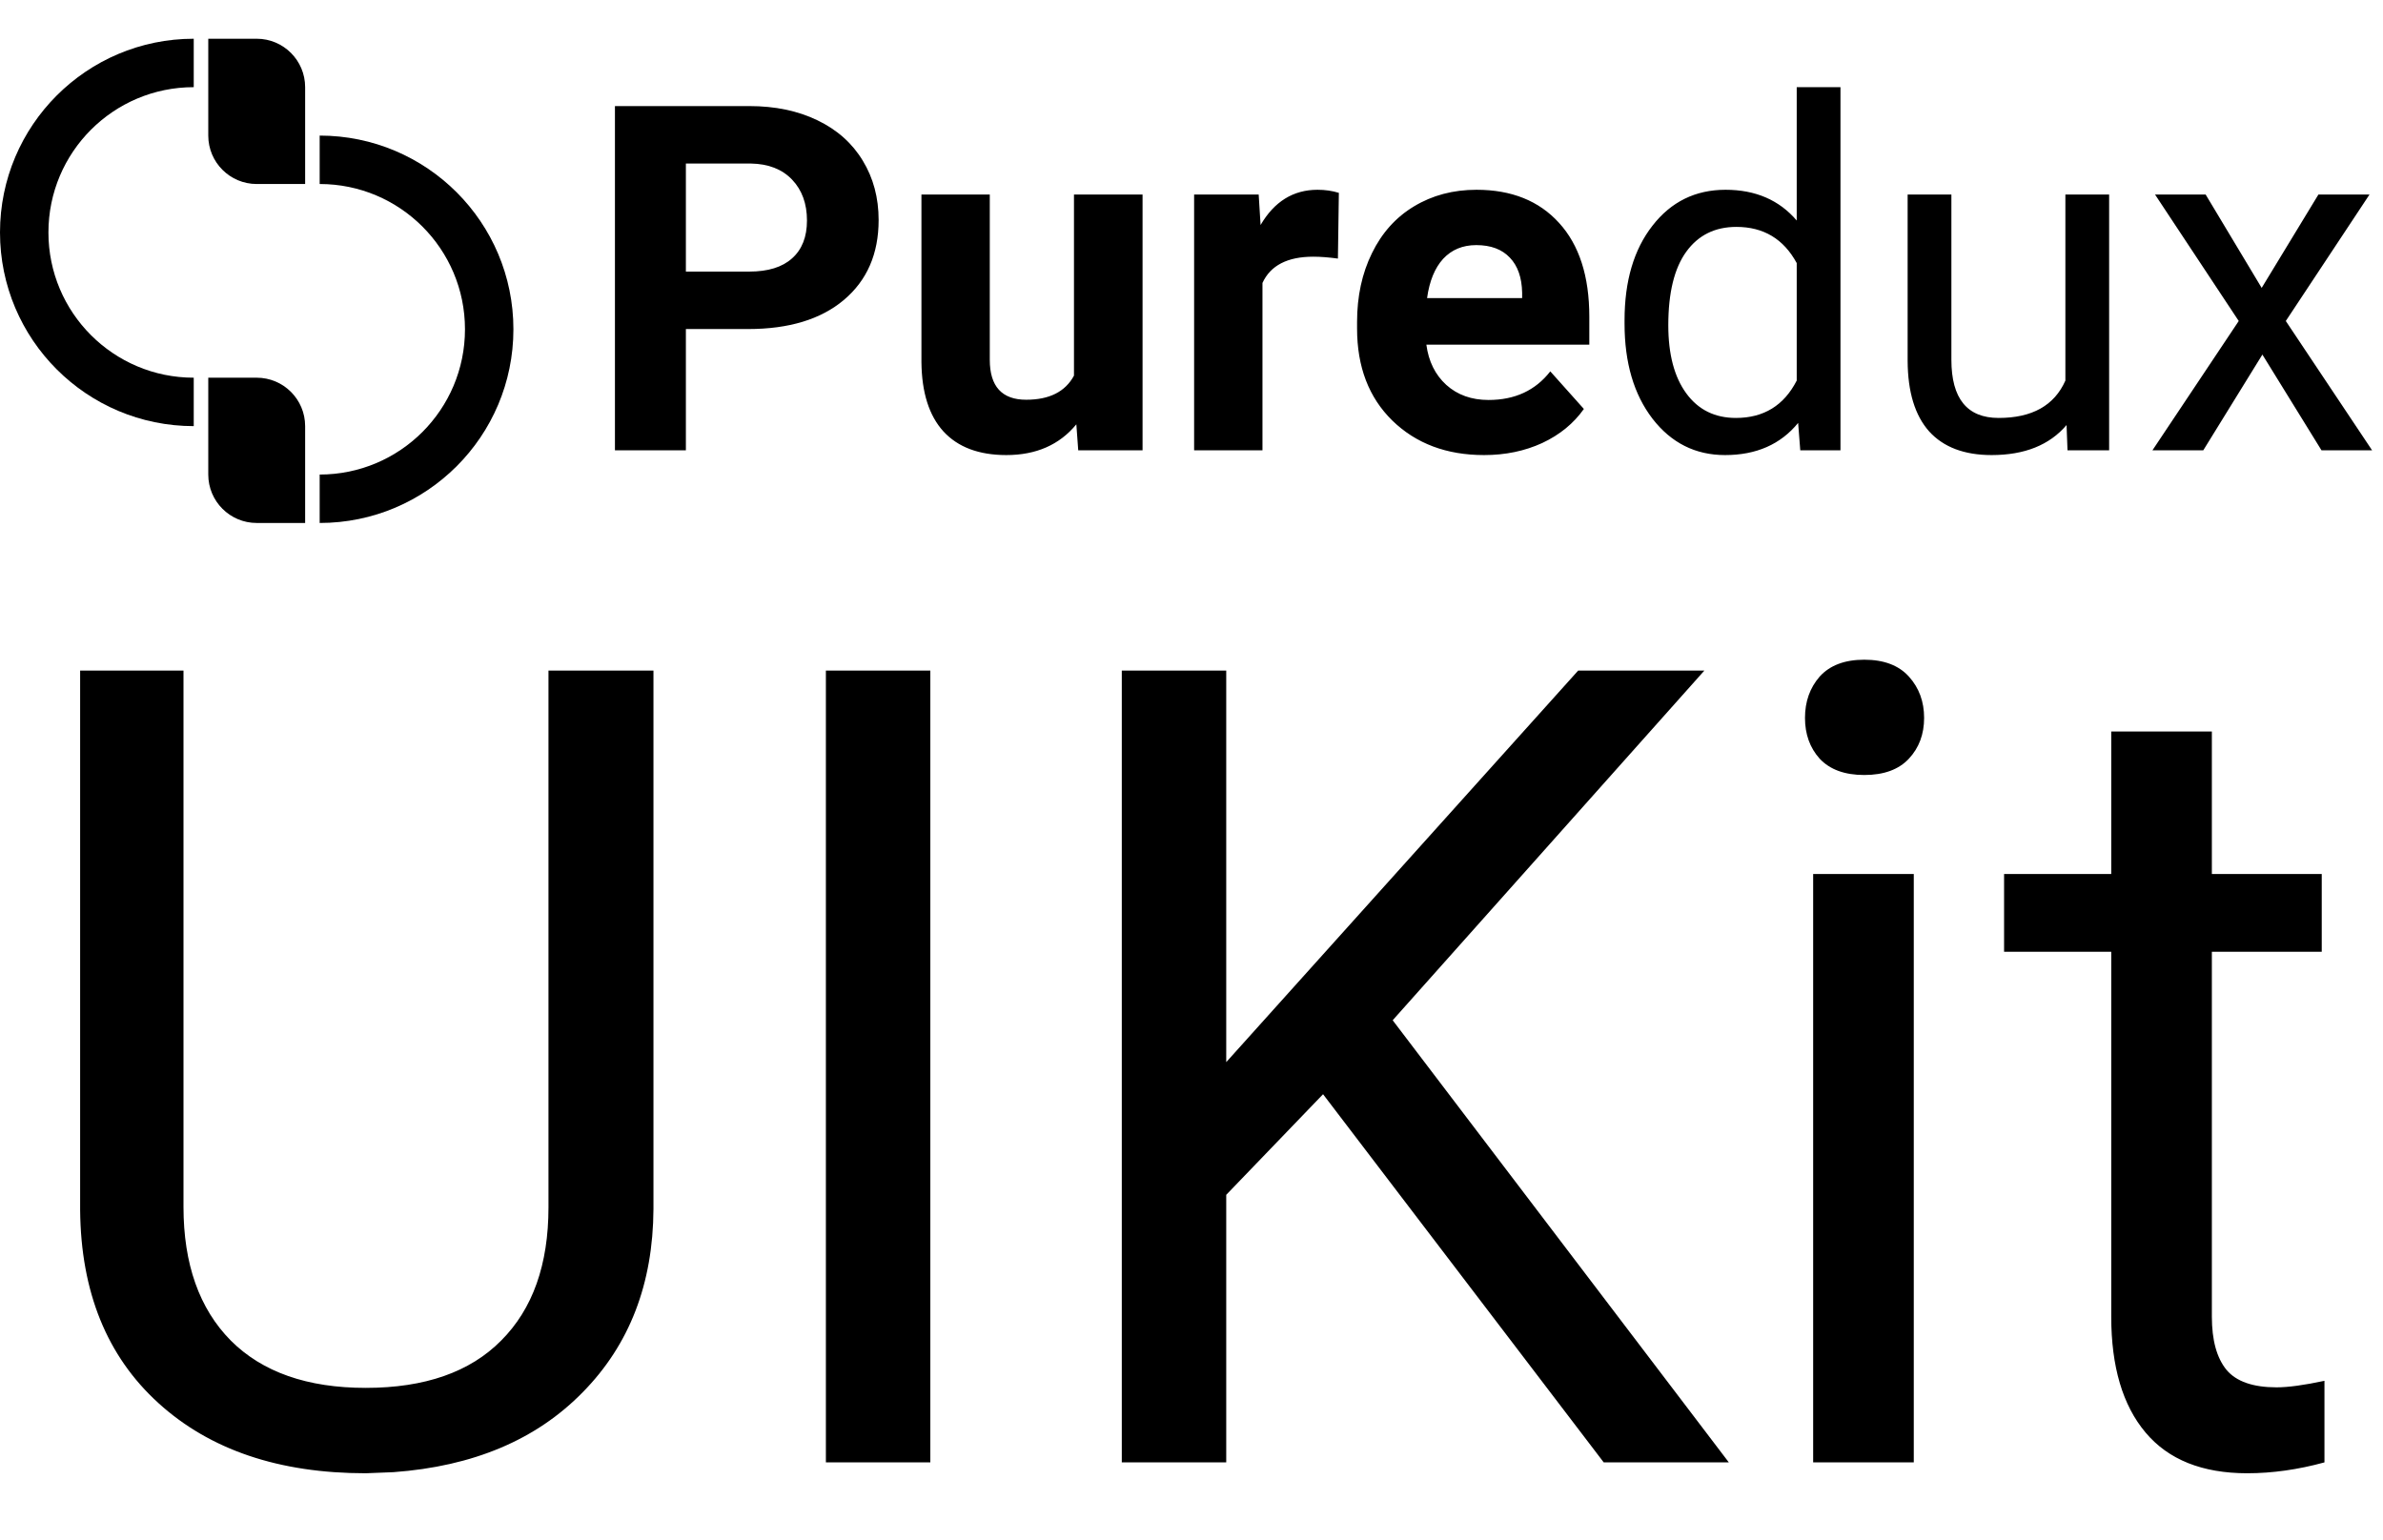
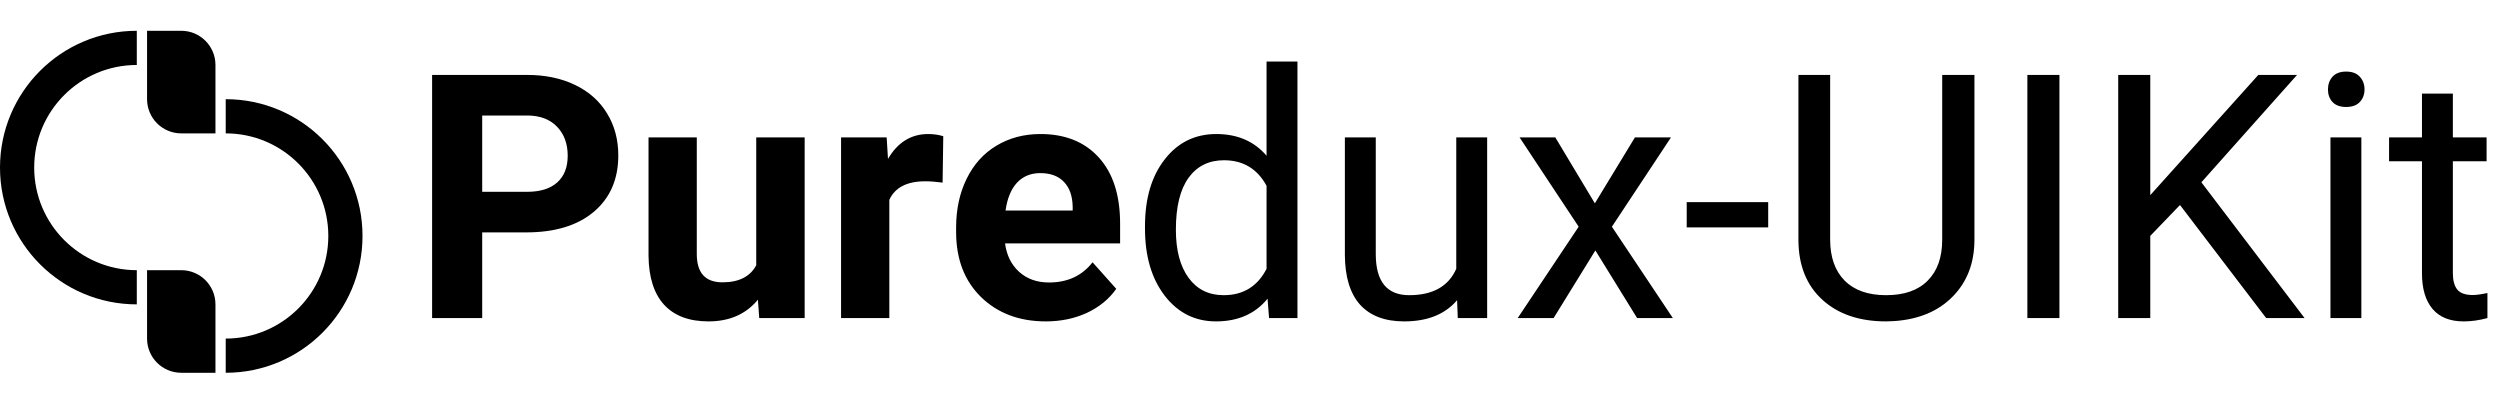
- <svg xmlns="http://www.w3.org/2000/svg" width="492" height="318" viewBox="0 0 492 318" fill="none">
-   <path d="M141.609 67.951V93H126.961V21.906H154.695C160.034 21.906 164.721 22.883 168.758 24.836C172.827 26.789 175.952 29.572 178.133 33.185C180.314 36.766 181.404 40.852 181.404 45.441C181.404 52.408 179.012 57.909 174.227 61.945C169.474 65.949 162.882 67.951 154.451 67.951H141.609ZM141.609 56.086H154.695C158.569 56.086 161.515 55.175 163.533 53.352C165.584 51.529 166.609 48.925 166.609 45.539C166.609 42.056 165.584 39.24 163.533 37.092C161.482 34.943 158.65 33.837 155.037 33.772H141.609V56.086ZM222.225 87.629C218.742 91.861 213.924 93.977 207.771 93.977C202.107 93.977 197.778 92.349 194.783 89.094C191.821 85.838 190.307 81.07 190.242 74.787V40.168H204.354V74.299C204.354 79.8 206.86 82.551 211.873 82.551C216.658 82.551 219.946 80.891 221.736 77.57V40.168H235.896V93H222.615L222.225 87.629ZM276.229 53.4C274.308 53.14 272.615 53.01 271.15 53.01C265.812 53.01 262.312 54.816 260.652 58.43V93H246.541V40.168H259.871L260.262 46.467C263.094 41.617 267.016 39.191 272.029 39.191C273.592 39.191 275.057 39.403 276.424 39.826L276.229 53.4ZM306.404 93.977C298.657 93.977 292.342 91.6 287.459 86.848C282.609 82.095 280.184 75.764 280.184 67.853V66.486C280.184 61.18 281.209 56.444 283.26 52.277C285.311 48.078 288.208 44.855 291.951 42.609C295.727 40.331 300.024 39.191 304.842 39.191C312.068 39.191 317.749 41.47 321.883 46.027C326.049 50.585 328.133 57.046 328.133 65.412V71.174H294.49C294.946 74.624 296.313 77.391 298.592 79.475C300.903 81.558 303.816 82.6 307.332 82.6C312.768 82.6 317.016 80.63 320.076 76.691L327.01 84.455C324.894 87.45 322.029 89.794 318.416 91.486C314.803 93.147 310.799 93.977 306.404 93.977ZM304.793 50.617C301.993 50.617 299.715 51.561 297.957 53.449C296.232 55.337 295.125 58.039 294.637 61.555H314.266V60.432C314.201 57.307 313.354 54.898 311.727 53.205C310.099 51.48 307.788 50.617 304.793 50.617ZM335.408 66.144C335.408 58.039 337.329 51.529 341.17 46.613C345.011 41.665 350.04 39.191 356.258 39.191C362.443 39.191 367.342 41.307 370.955 45.539V18H379.988V93H371.688L371.248 87.336C367.635 91.763 362.605 93.977 356.16 93.977C350.04 93.977 345.044 91.47 341.17 86.457C337.329 81.444 335.408 74.901 335.408 66.828V66.144ZM344.441 67.17C344.441 73.159 345.678 77.847 348.152 81.232C350.626 84.618 354.044 86.311 358.406 86.311C364.135 86.311 368.318 83.739 370.955 78.596V54.328C368.253 49.348 364.103 46.857 358.504 46.857C354.077 46.857 350.626 48.566 348.152 51.984C345.678 55.402 344.441 60.464 344.441 67.17ZM426.668 87.775C423.152 91.909 417.993 93.977 411.189 93.977C405.558 93.977 401.261 92.349 398.299 89.094C395.369 85.806 393.888 80.956 393.855 74.543V40.168H402.889V74.299C402.889 82.307 406.144 86.311 412.654 86.311C419.555 86.311 424.145 83.739 426.424 78.596V40.168H435.457V93H426.863L426.668 87.775ZM466.951 59.455L478.67 40.168H489.217L471.932 66.291L489.754 93H479.305L467.098 73.225L454.891 93H444.393L462.215 66.291L444.93 40.168H455.379L466.951 59.455Z" fill="black" />
-   <path d="M134.914 138.484V249.666C134.839 265.089 129.973 277.705 120.314 287.513C110.731 297.321 97.704 302.824 81.232 304.021L75.505 304.246C57.611 304.246 43.348 299.417 32.717 289.759C22.085 280.101 16.695 266.811 16.545 249.891V138.484H37.883V249.217C37.883 261.046 41.14 270.255 47.653 276.844C54.167 283.357 63.451 286.614 75.505 286.614C87.709 286.614 97.03 283.357 103.469 276.844C109.982 270.33 113.239 261.159 113.239 249.329V138.484H134.914ZM192.077 302H170.515V138.484H192.077V302ZM273.161 225.97L253.171 246.746V302H231.608V138.484H253.171V219.344L325.832 138.484H351.887L287.536 210.696L356.94 302H331.11L273.161 225.97ZM395.124 302H374.348V180.486H395.124V302ZM372.663 148.255C372.663 144.886 373.674 142.041 375.695 139.72C377.792 137.399 380.861 136.238 384.904 136.238C388.947 136.238 392.017 137.399 394.113 139.72C396.21 142.041 397.258 144.886 397.258 148.255C397.258 151.624 396.21 154.432 394.113 156.678C392.017 158.924 388.947 160.047 384.904 160.047C380.861 160.047 377.792 158.924 375.695 156.678C373.674 154.432 372.663 151.624 372.663 148.255ZM456.667 151.062V180.486H479.353V196.546H456.667V271.902C456.667 276.769 457.678 280.438 459.699 282.908C461.721 285.304 465.165 286.502 470.031 286.502C472.427 286.502 475.721 286.053 479.914 285.154V302C474.449 303.497 469.133 304.246 463.967 304.246C454.683 304.246 447.683 301.438 442.966 295.823C438.249 290.208 435.891 282.234 435.891 271.902V196.546H413.767V180.486H435.891V151.062H456.667Z" fill="black" />
-   <path fill-rule="evenodd" clip-rule="evenodd" d="M106 68C106 90.091 88.091 108 66 108V98C82.569 98 96 84.569 96 68C96 51.431 82.569 38 66 38V28C88.091 28 106 45.909 106 68Z" fill="black" />
-   <path fill-rule="evenodd" clip-rule="evenodd" d="M0 48C0 25.909 17.909 8 40 8V18C23.431 18 10 31.431 10 48C10 64.569 23.431 78 40 78V88C17.909 88 0 70.091 0 48Z" fill="black" />
-   <path d="M43 78H53C58.523 78 63 82.477 63 88V108H53C47.477 108 43 103.523 43 98V78Z" fill="black" />
-   <path d="M43 8H53C58.523 8 63 12.477 63 18V38H53C47.477 38 43 33.523 43 28V8Z" fill="black" />
+ <svg xmlns="http://www.w3.org/2000/svg" width="731" height="118" viewBox="0 0 731 118" fill="none">
+   <path d="M140.996 67.951V93H126.348V21.906H154.082C159.421 21.906 164.108 22.883 168.145 24.836C172.214 26.789 175.339 29.572 177.52 33.185C179.701 36.766 180.791 40.852 180.791 45.441C180.791 52.408 178.398 57.909 173.613 61.945C168.861 65.949 162.269 67.951 153.838 67.951H140.996ZM140.996 56.086H154.082C157.956 56.086 160.902 55.175 162.92 53.352C164.971 51.529 165.996 48.925 165.996 45.539C165.996 42.056 164.971 39.24 162.92 37.092C160.869 34.943 158.037 33.837 154.424 33.772H140.996V56.086ZM221.611 87.629C218.128 91.861 213.311 93.977 207.158 93.977C201.494 93.977 197.165 92.349 194.17 89.094C191.208 85.838 189.694 81.07 189.629 74.787V40.168H203.74V74.299C203.74 79.8 206.247 82.551 211.26 82.551C216.045 82.551 219.333 80.891 221.123 77.57V40.168H235.283V93H222.002L221.611 87.629ZM275.615 53.4C273.695 53.14 272.002 53.01 270.537 53.01C265.199 53.01 261.699 54.816 260.039 58.43V93H245.928V40.168H259.258L259.648 46.467C262.48 41.617 266.403 39.191 271.416 39.191C272.979 39.191 274.443 39.403 275.811 39.826L275.615 53.4ZM305.791 93.977C298.044 93.977 291.729 91.6 286.846 86.848C281.995 82.095 279.57 75.764 279.57 67.853V66.486C279.57 61.18 280.596 56.444 282.646 52.277C284.697 48.078 287.594 44.855 291.338 42.609C295.114 40.331 299.411 39.191 304.229 39.191C311.455 39.191 317.135 41.47 321.27 46.027C325.436 50.585 327.52 57.046 327.52 65.412V71.174H293.877C294.333 74.624 295.7 77.391 297.979 79.475C300.29 81.558 303.203 82.6 306.719 82.6C312.155 82.6 316.403 80.63 319.463 76.691L326.396 84.455C324.281 87.45 321.416 89.794 317.803 91.486C314.189 93.147 310.186 93.977 305.791 93.977ZM304.18 50.617C301.38 50.617 299.102 51.561 297.344 53.449C295.618 55.337 294.512 58.039 294.023 61.555H313.652V60.432C313.587 57.307 312.741 54.898 311.113 53.205C309.486 51.48 307.174 50.617 304.18 50.617ZM334.795 66.144C334.795 58.039 336.715 51.529 340.557 46.613C344.398 41.665 349.427 39.191 355.645 39.191C361.829 39.191 366.729 41.307 370.342 45.539V18H379.375V93H371.074L370.635 87.336C367.021 91.763 361.992 93.977 355.547 93.977C349.427 93.977 344.43 91.47 340.557 86.457C336.715 81.444 334.795 74.901 334.795 66.828V66.144ZM343.828 67.17C343.828 73.159 345.065 77.847 347.539 81.232C350.013 84.618 353.431 86.311 357.793 86.311C363.522 86.311 367.705 83.739 370.342 78.596V54.328C367.64 49.348 363.49 46.857 357.891 46.857C353.464 46.857 350.013 48.566 347.539 51.984C345.065 55.402 343.828 60.464 343.828 67.17ZM426.055 87.775C422.539 91.909 417.38 93.977 410.576 93.977C404.945 93.977 400.648 92.349 397.686 89.094C394.756 85.806 393.275 80.956 393.242 74.543V40.168H402.275V74.299C402.275 82.307 405.531 86.311 412.041 86.311C418.942 86.311 423.532 83.739 425.811 78.596V40.168H434.844V93H426.25L426.055 87.775ZM466.338 59.455L478.057 40.168H488.604L471.318 66.291L489.141 93H478.691L466.484 73.225L454.277 93H443.779L461.602 66.291L444.316 40.168H454.766L466.338 59.455ZM517.021 66.486H493.193V59.113H517.021V66.486ZM577.324 21.906V70.246C577.292 76.952 575.176 82.437 570.977 86.701C566.81 90.966 561.146 93.358 553.984 93.879L551.494 93.977C543.714 93.977 537.513 91.877 532.891 87.678C528.268 83.478 525.924 77.701 525.859 70.344V21.906H535.137V70.051C535.137 75.194 536.553 79.198 539.385 82.062C542.217 84.894 546.253 86.311 551.494 86.311C556.8 86.311 560.853 84.894 563.652 82.062C566.484 79.231 567.9 75.243 567.9 70.1V21.906H577.324ZM602.178 93H592.803V21.906H602.178V93ZM637.432 59.943L628.74 68.977V93H619.365V21.906H628.74V57.062L660.332 21.906H671.66L643.682 53.303L673.857 93H662.627L637.432 59.943ZM690.459 93H681.426V40.168H690.459V93ZM680.693 26.154C680.693 24.689 681.133 23.453 682.012 22.443C682.923 21.434 684.258 20.93 686.016 20.93C687.773 20.93 689.108 21.434 690.02 22.443C690.931 23.453 691.387 24.689 691.387 26.154C691.387 27.619 690.931 28.84 690.02 29.816C689.108 30.793 687.773 31.281 686.016 31.281C684.258 31.281 682.923 30.793 682.012 29.816C681.133 28.84 680.693 27.619 680.693 26.154ZM717.217 27.375V40.168H727.08V47.15H717.217V79.914C717.217 82.03 717.656 83.625 718.535 84.699C719.414 85.741 720.911 86.262 723.027 86.262C724.069 86.262 725.501 86.066 727.324 85.676V93C724.948 93.651 722.637 93.977 720.391 93.977C716.354 93.977 713.311 92.756 711.26 90.314C709.209 87.873 708.184 84.406 708.184 79.914V47.15H698.564V40.168H708.184V27.375H717.217Z" fill="black" />
+   <path fill-rule="evenodd" clip-rule="evenodd" d="M106 69C106 91.091 88.091 109 66 109V99C82.569 99 96 85.569 96 69C96 52.431 82.569 39 66 39V29C88.091 29 106 46.909 106 69Z" fill="black" />
+   <path fill-rule="evenodd" clip-rule="evenodd" d="M0 49C0 26.909 17.909 9 40 9V19C23.431 19 10 32.431 10 49C10 65.569 23.431 79 40 79V89C17.909 89 0 71.091 0 49Z" fill="black" />
+   <path d="M43 79H53C58.523 79 63 83.477 63 89V109H53C47.477 109 43 104.523 43 99V79Z" fill="black" />
+   <path d="M43 9H53C58.523 9 63 13.477 63 19V39H53C47.477 39 43 34.523 43 29V9Z" fill="black" />
</svg>
